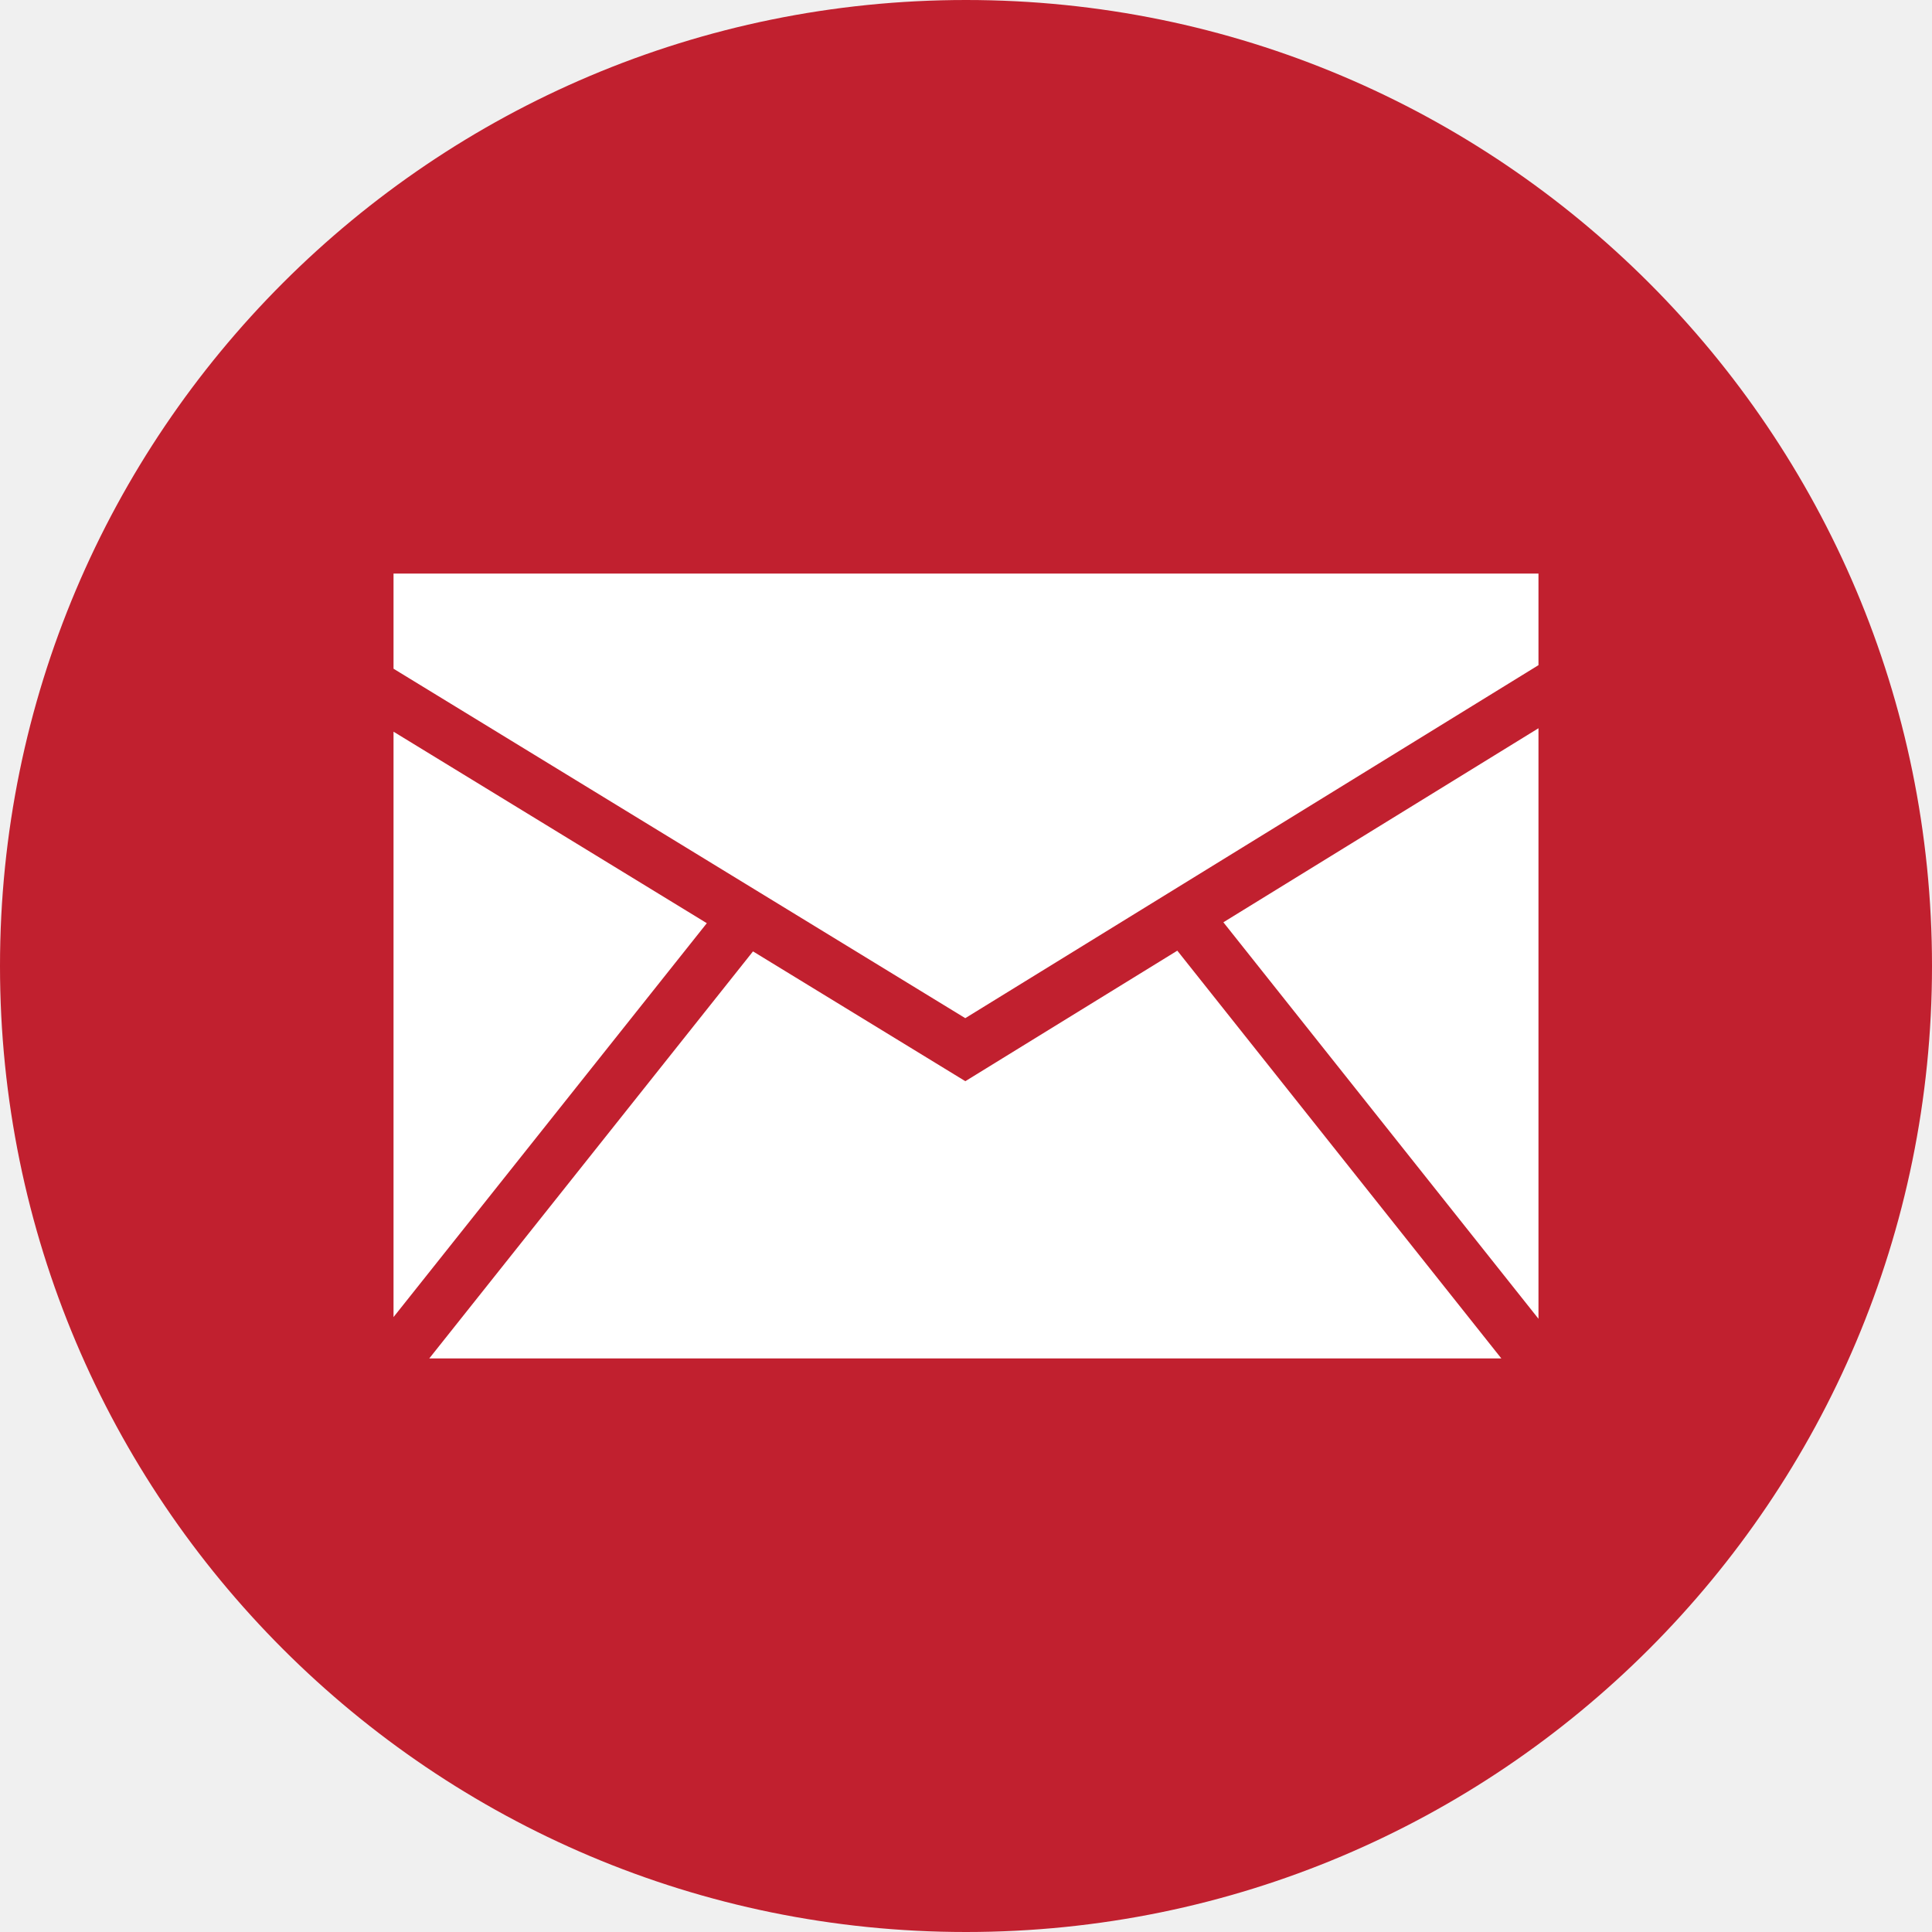
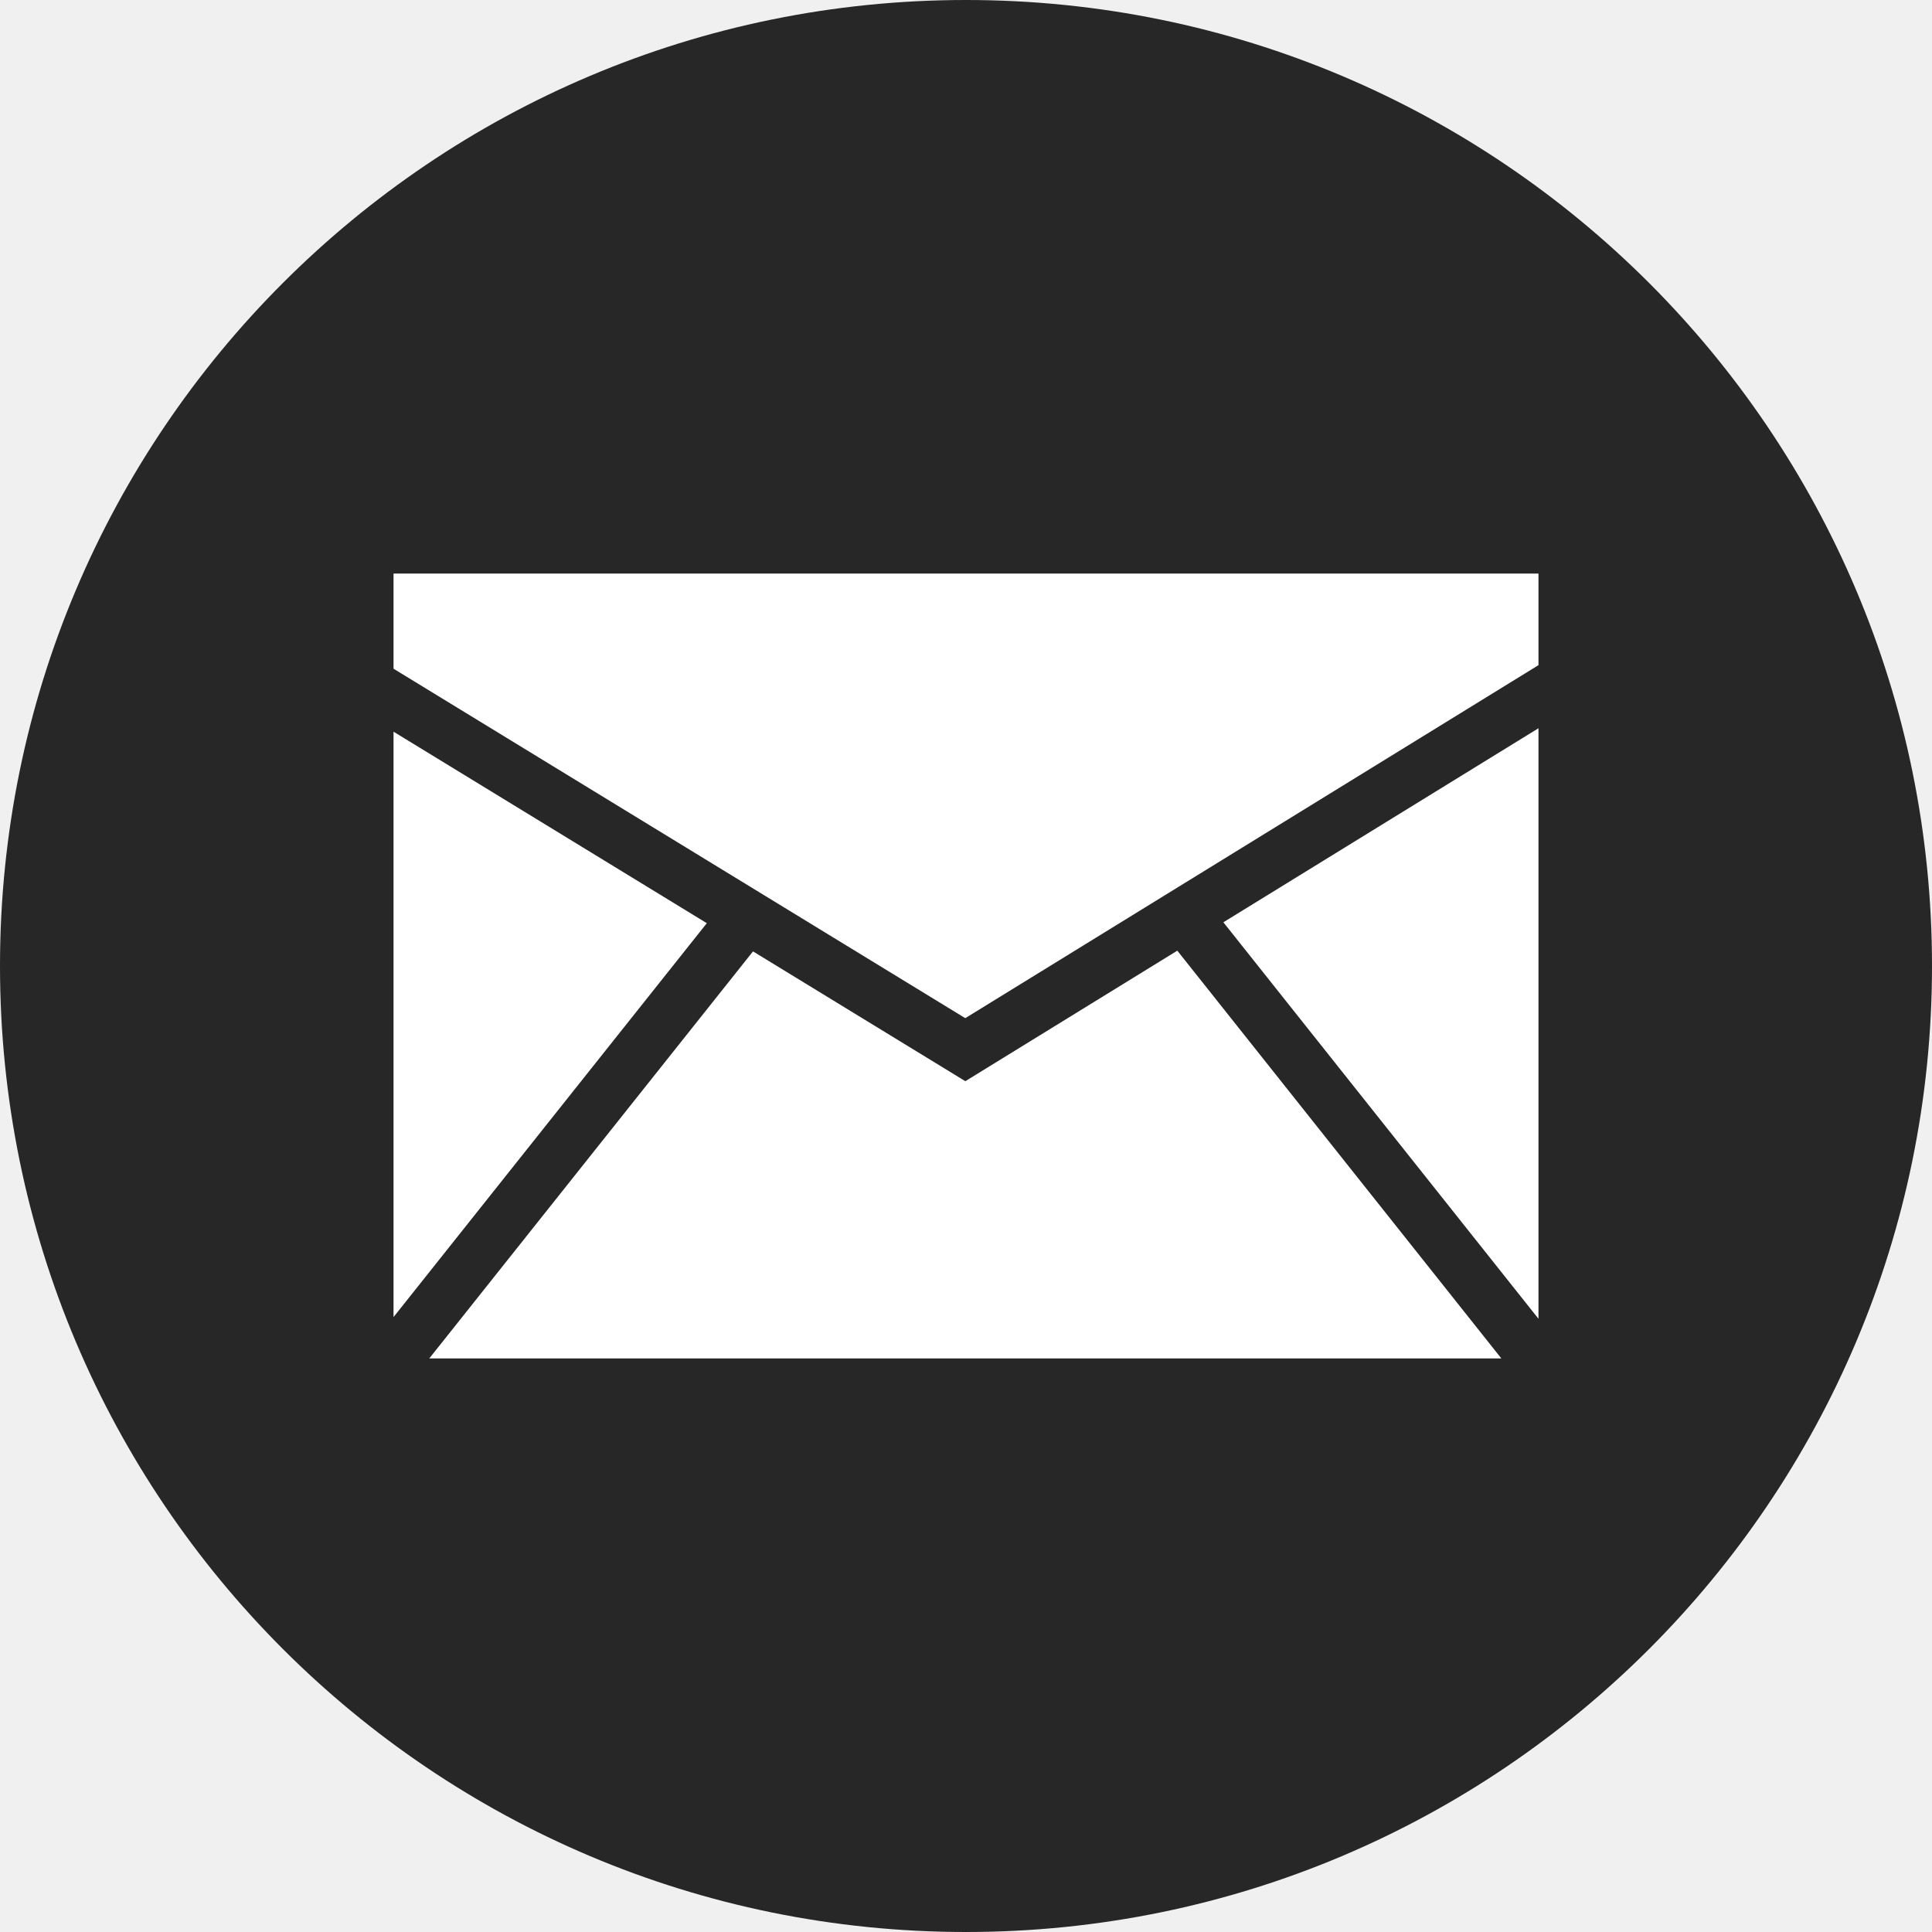
<svg xmlns="http://www.w3.org/2000/svg" enable-background="new 0 0 32 32" version="1.1" viewBox="0 0 32 32" xml:space="preserve">
  <g id="Style_2">
    <g>
-       <path d="M16,0C7.163,0,0,7.163,0,16c0,8.836,7.163,16,16,16s16-7.164,16-16C32,7.163,24.837,0,16,0z" fill="#c1202f" />
+       <path d="M16,0C7.163,0,0,7.163,0,16c0,8.836,7.163,16,16,16s16-7.164,16-16C32,7.163,24.837,0,16,0z" fill="#272727" />
    </g>
    <g>
      <polygon fill="#FFFFFF" points="6.518,21.815 11.707,15.291 6.518,12.119   " />
      <polygon fill="#FFFFFF" points="19.5,15.746 15.989,17.908 12.472,15.758 7.11,22.5 24.867,22.5   " />
      <polygon fill="#FFFFFF" points="15.988,16.864 25.482,11.017 25.482,9.5 6.518,9.5 6.518,11.076   " />
      <polygon fill="#FFFFFF" points="20.263,15.276 25.482,21.843 25.482,12.062   " />
    </g>
  </g>
</svg>
